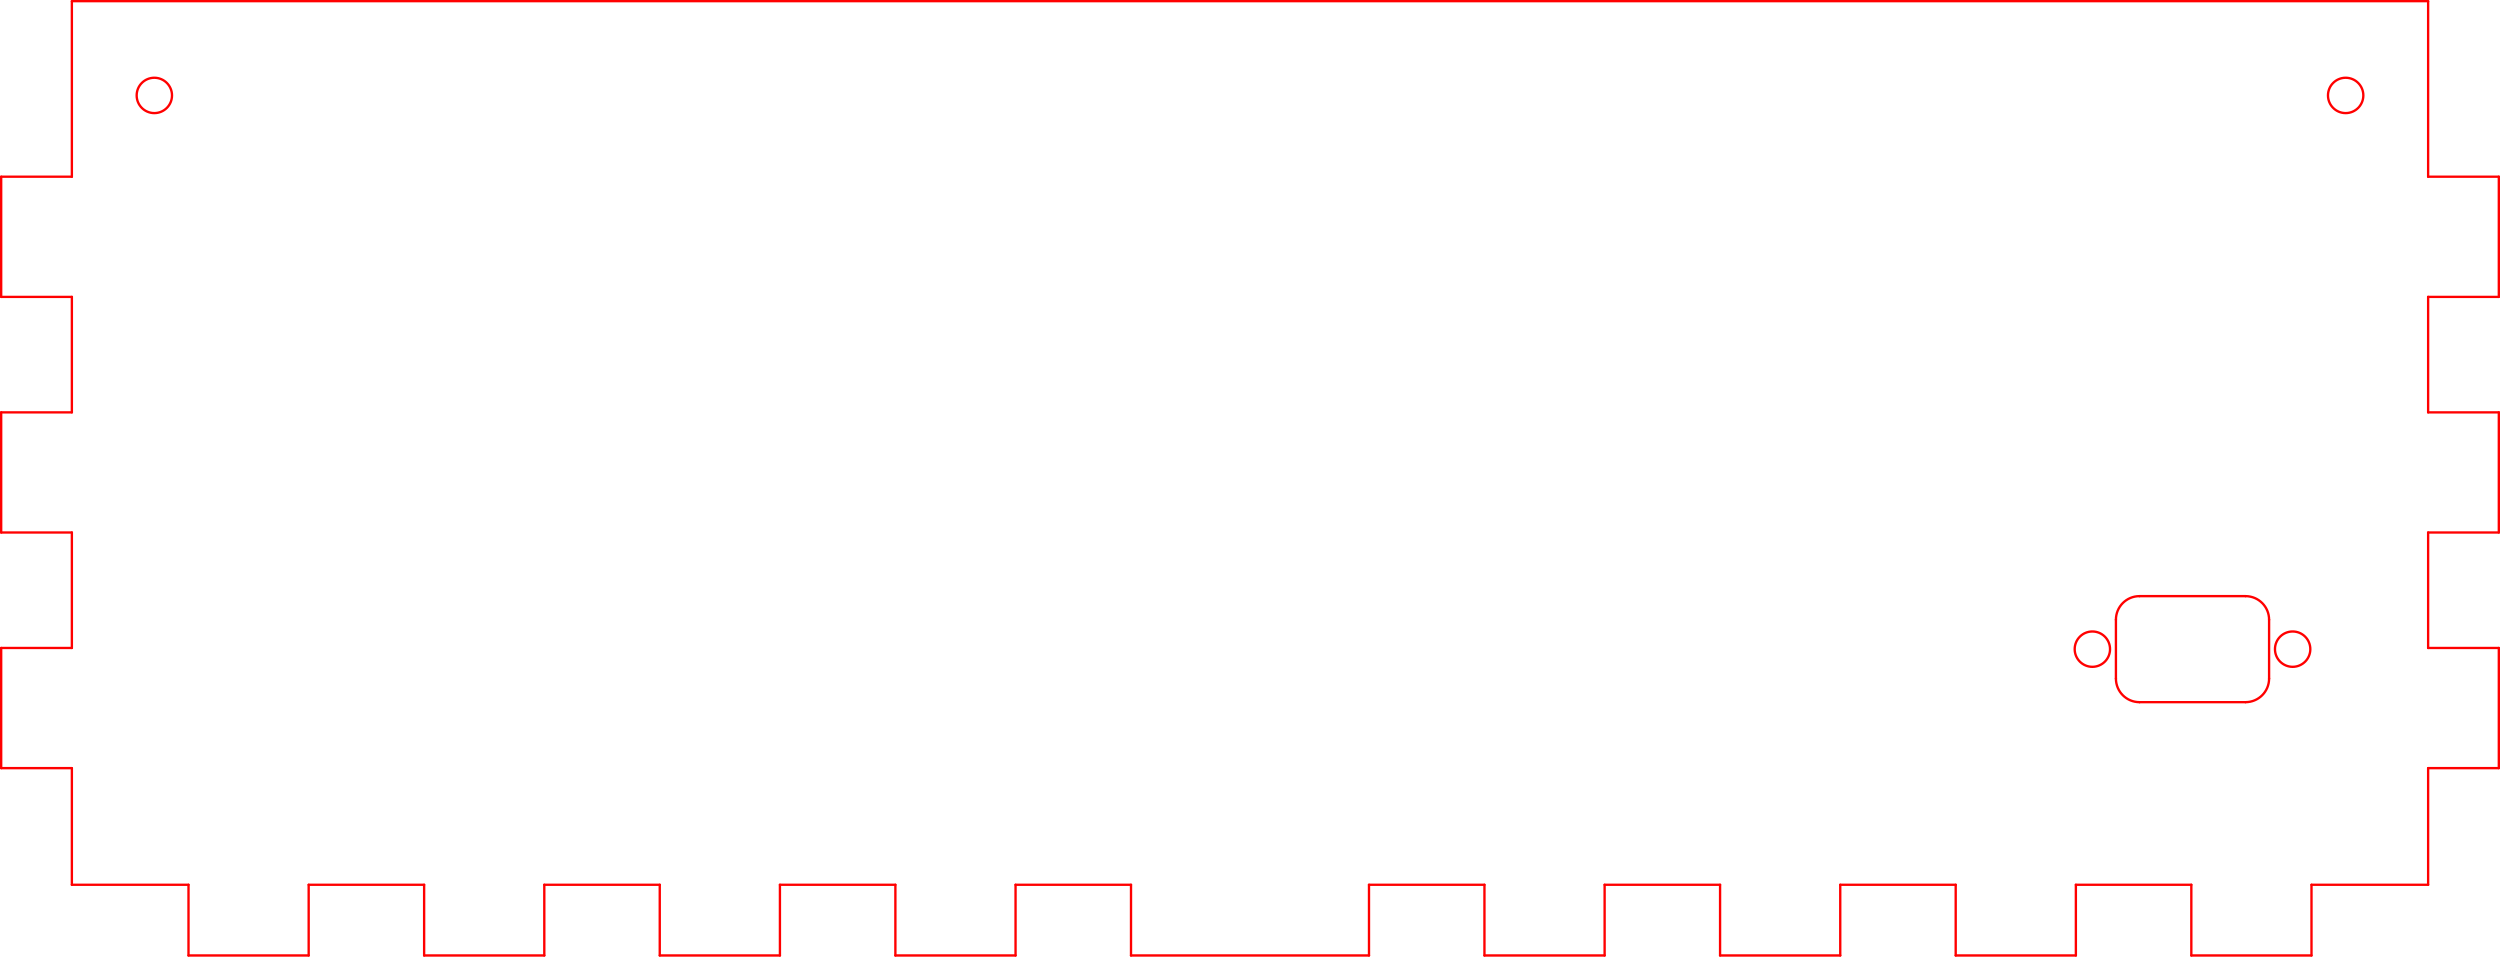
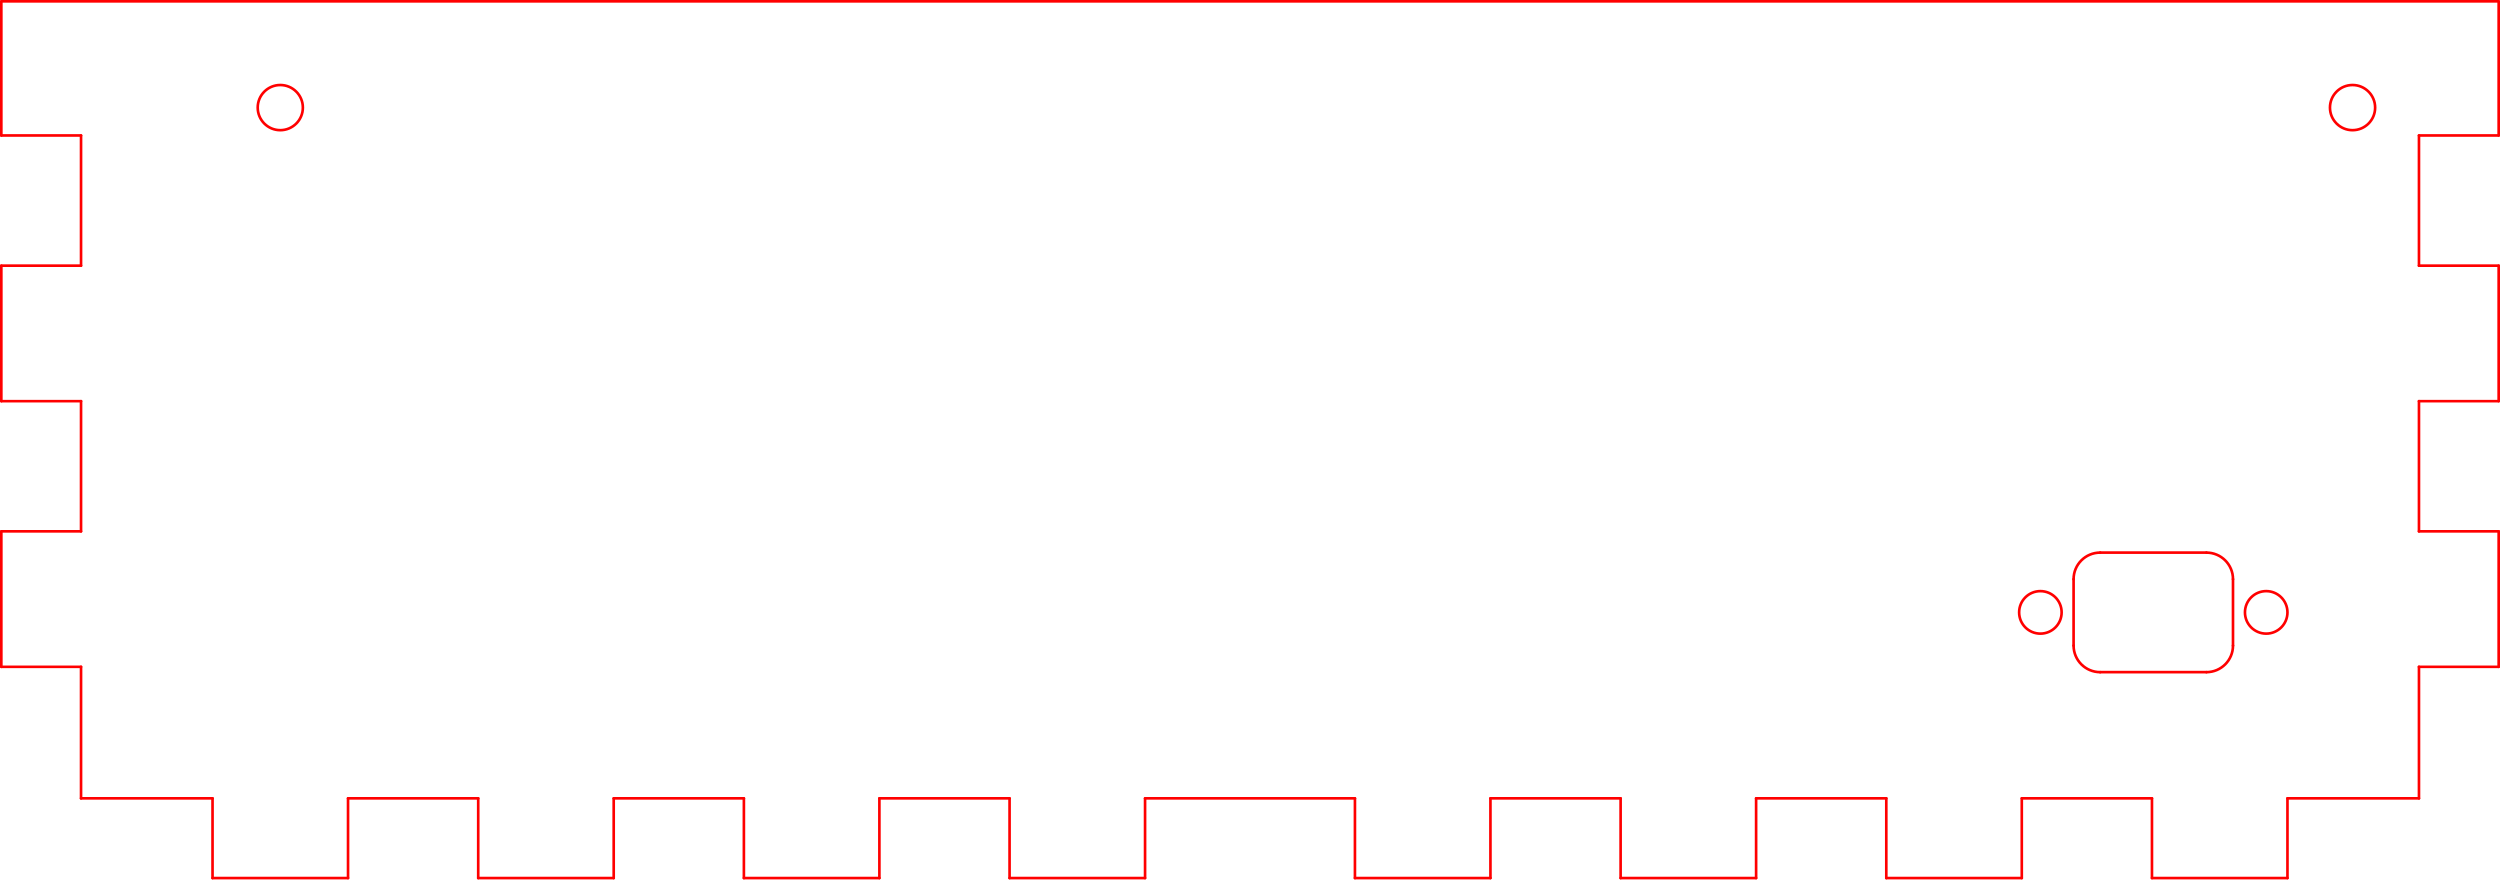
- <svg xmlns="http://www.w3.org/2000/svg" viewBox="0 0 802.016 306.901" width="802.016" height="306.901" version="1.1" id="svg80">
+ <svg xmlns="http://www.w3.org/2000/svg" viewBox="0 0 711.307 250.208" width="711.307" height="250.208" version="1.1" id="svg72">
  <defs id="defs4">
    <marker id="DistanceX" orient="auto" refX="0" refY="0" style="overflow:visible">
      <path d="M 3,-3 -3,3 M 0,-5 V 5" style="stroke:#000000;stroke-width:0.5" id="path1" />
    </marker>
    <pattern id="Hatch" patternUnits="userSpaceOnUse" width="8" height="8" x="0" y="0">
      <path d="M8 4 l-4,4" stroke="#000000" stroke-width="0.25" linecap="square" id="path2" />
      <path d="M6 2 l-4,4" stroke="#000000" stroke-width="0.25" linecap="square" id="path3" />
      <path d="M4 0 l-4,4" stroke="#000000" stroke-width="0.25" linecap="square" id="path4" />
    </pattern>
    <symbol id="*Model_Space" />
    <symbol id="*Paper_Space" />
    <symbol id="*Paper_Space0" />
  </defs>
-   <g id="g80" transform="translate(23.05515,-838.6771)">
-     <path d="m 32.126,869.291 a 5.669,5.669 0 0 0 -11.339,0 5.669,5.669 0 0 0 11.339,0 z" style="fill:none;stroke:#ff0000;stroke-width:0.756;stroke-linecap:round;stroke-dasharray:none;stroke-opacity:1" id="path5" />
-     <path d="m 735.118,869.291 a 5.669,5.669 0 0 0 -11.339,0 5.669,5.669 0 0 0 11.339,0 z" style="fill:none;stroke:#ff0000;stroke-width:0.756;stroke-linecap:round;stroke-dasharray:none;stroke-opacity:1" id="path6" />
-     <path d="m 718.11,1046.929 a 5.669,5.669 0 0 0 -11.339,0 5.669,5.669 0 0 0 11.339,0 z" style="fill:none;stroke:#ff0000;stroke-width:0.756;stroke-linecap:round;stroke-dasharray:none;stroke-opacity:1" id="path7" />
-     <path d="m 653.858,1046.929 a 5.669,5.669 0 0 0 -11.339,0 5.669,5.669 0 0 0 11.339,0 z" style="fill:none;stroke:#ff0000;stroke-width:0.756;stroke-linecap:round;stroke-dasharray:none;stroke-opacity:1" id="path8" />
-     <path d="m 663.307,1029.921 a 7.559,7.559 0 0 0 -7.559,7.559" style="fill:none;stroke:#ff0000;stroke-width:0.756;stroke-linecap:round;stroke-dasharray:none;stroke-opacity:1" id="path9" />
-     <path style="fill:none;stroke:#ff0000;stroke-width:0.756;stroke-linecap:round;stroke-dasharray:none;stroke-opacity:1" d="M 697.323,1029.92 H 663.307" id="path10" />
-     <path d="m 704.882,1037.48 a 7.559,7.559 0 0 0 -7.559,-7.559" style="fill:none;stroke:#ff0000;stroke-width:0.756;stroke-linecap:round;stroke-dasharray:none;stroke-opacity:1" id="path11" />
-     <path style="fill:none;stroke:#ff0000;stroke-width:0.756;stroke-linecap:round;stroke-dasharray:none;stroke-opacity:1" d="m 704.882,1056.38 v -18.9" id="path12" />
-     <path d="m 697.323,1063.937 a 7.559,7.559 0 0 0 7.559,-7.559" style="fill:none;stroke:#ff0000;stroke-width:0.756;stroke-linecap:round;stroke-dasharray:none;stroke-opacity:1" id="path13" />
-     <path style="fill:none;stroke:#ff0000;stroke-width:0.756;stroke-linecap:round;stroke-dasharray:none;stroke-opacity:1" d="m 663.307,1063.94 h 34.016" id="path14" />
-     <path d="m 655.748,1056.378 a 7.559,7.559 0 0 0 7.559,7.559" style="fill:none;stroke:#ff0000;stroke-width:0.756;stroke-linecap:round;stroke-dasharray:none;stroke-opacity:1" id="path15" />
-     <path style="fill:none;stroke:#ff0000;stroke-width:0.756;stroke-linecap:round;stroke-dasharray:none;stroke-opacity:1" d="m 655.748,1037.48 v 18.9" id="path16" />
-     <path style="fill:none;stroke:#ff0000;stroke-width:0.756;stroke-linecap:round;stroke-dasharray:none;stroke-opacity:1" d="m 416.126,1122.52 v 22.68" id="path17" />
-     <path style="fill:none;stroke:#ff0000;stroke-width:0.756;stroke-linecap:round;stroke-dasharray:none;stroke-opacity:1" d="m 416.126,1122.52 h 37.039" id="path18" />
-     <path style="fill:none;stroke:#ff0000;stroke-width:0.756;stroke-linecap:round;stroke-dasharray:none;stroke-opacity:1" d="m 453.165,1122.52 v 22.68" id="path19" />
-     <path style="fill:none;stroke:#ff0000;stroke-width:0.756;stroke-linecap:round;stroke-dasharray:none;stroke-opacity:1" d="M 491.717,1145.2 H 453.165" id="path20" />
-     <path style="fill:none;stroke:#ff0000;stroke-width:0.756;stroke-linecap:round;stroke-dasharray:none;stroke-opacity:1" d="m 491.717,1122.52 v 22.68" id="path21" />
-     <path style="fill:none;stroke:#ff0000;stroke-width:0.756;stroke-linecap:round;stroke-dasharray:none;stroke-opacity:1" d="m 491.717,1122.52 h 37.039" id="path22" />
-     <path style="fill:none;stroke:#ff0000;stroke-width:0.756;stroke-linecap:round;stroke-dasharray:none;stroke-opacity:1" d="m 528.756,1122.52 v 22.68" id="path23" />
-     <path style="fill:none;stroke:#ff0000;stroke-width:0.756;stroke-linecap:round;stroke-dasharray:none;stroke-opacity:1" d="M 567.307,1145.2 H 528.756" id="path24" />
-     <path style="fill:none;stroke:#ff0000;stroke-width:0.756;stroke-linecap:round;stroke-dasharray:none;stroke-opacity:1" d="m 567.307,1122.52 v 22.68" id="path25" />
-     <path style="fill:none;stroke:#ff0000;stroke-width:0.756;stroke-linecap:round;stroke-dasharray:none;stroke-opacity:1" d="m 567.307,1122.52 h 37.039" id="path26" />
-     <path style="fill:none;stroke:#ff0000;stroke-width:0.756;stroke-linecap:round;stroke-dasharray:none;stroke-opacity:1" d="m 604.346,1122.52 v 22.68" id="path27" />
-     <path style="fill:none;stroke:#ff0000;stroke-width:0.756;stroke-linecap:round;stroke-dasharray:none;stroke-opacity:1" d="M 642.898,1145.2 H 604.346" id="path28" />
-     <path style="fill:none;stroke:#ff0000;stroke-width:0.756;stroke-linecap:round;stroke-dasharray:none;stroke-opacity:1" d="m 642.898,1122.52 v 22.68" id="path29" />
-     <path style="fill:none;stroke:#ff0000;stroke-width:0.756;stroke-linecap:round;stroke-dasharray:none;stroke-opacity:1" d="m 642.898,1122.52 h 37.039" id="path30" />
-     <path style="fill:none;stroke:#ff0000;stroke-width:0.756;stroke-linecap:round;stroke-dasharray:none;stroke-opacity:1" d="m 679.937,1122.52 v 22.68" id="path31" />
-     <path style="fill:none;stroke:#ff0000;stroke-width:0.756;stroke-linecap:round;stroke-dasharray:none;stroke-opacity:1" d="M 718.488,1145.2 H 679.937" id="path32" />
-     <path style="fill:none;stroke:#ff0000;stroke-width:0.756;stroke-linecap:round;stroke-dasharray:none;stroke-opacity:1" d="m 718.488,1122.52 v 22.68" id="path33" />
-     <path style="fill:none;stroke:#ff0000;stroke-width:0.756;stroke-linecap:round;stroke-dasharray:none;stroke-opacity:1" d="m 718.488,1122.52 h 37.418" id="path34" />
-     <path style="fill:none;stroke:#ff0000;stroke-width:0.756;stroke-linecap:round;stroke-dasharray:none;stroke-opacity:1" d="M 755.906,1122.52 V 1085.1" id="path35" />
-     <path style="fill:none;stroke:#ff0000;stroke-width:0.756;stroke-linecap:round;stroke-dasharray:none;stroke-opacity:1" d="m 755.906,1085.1 h 22.677" id="path36" />
-     <path style="fill:none;stroke:#ff0000;stroke-width:0.756;stroke-linecap:round;stroke-dasharray:none;stroke-opacity:1" d="m 778.583,1046.55 v 38.55" id="path37" />
-     <path style="fill:none;stroke:#ff0000;stroke-width:0.756;stroke-linecap:round;stroke-dasharray:none;stroke-opacity:1" d="m 755.906,1046.55 h 22.677" id="path38" />
-     <path style="fill:none;stroke:#ff0000;stroke-width:0.756;stroke-linecap:round;stroke-dasharray:none;stroke-opacity:1" d="m 755.906,1046.55 v -37.04" id="path39" />
-     <path style="fill:none;stroke:#ff0000;stroke-width:0.756;stroke-linecap:round;stroke-dasharray:none;stroke-opacity:1" d="m 755.906,1009.51 h 22.677" id="path40" />
-     <path style="fill:none;stroke:#ff0000;stroke-width:0.756;stroke-linecap:round;stroke-dasharray:none;stroke-opacity:1" d="m 778.583,970.961 v 38.549" id="path41" />
-     <path style="fill:none;stroke:#ff0000;stroke-width:0.756;stroke-linecap:round;stroke-dasharray:none;stroke-opacity:1" d="m 755.906,970.961 h 22.677" id="path42" />
-     <path style="fill:none;stroke:#ff0000;stroke-width:0.756;stroke-linecap:round;stroke-dasharray:none;stroke-opacity:1" d="m 755.906,970.961 v -37.04" id="path43" />
-     <path style="fill:none;stroke:#ff0000;stroke-width:0.756;stroke-linecap:round;stroke-dasharray:none;stroke-opacity:1" d="m 755.906,933.921 h 22.677" id="path44" />
-     <path style="fill:none;stroke:#ff0000;stroke-width:0.756;stroke-linecap:round;stroke-dasharray:none;stroke-opacity:1" d="m 778.583,895.37 v 38.551" id="path45" />
-     <path style="fill:none;stroke:#ff0000;stroke-width:0.756;stroke-linecap:round;stroke-dasharray:none;stroke-opacity:1" d="m 755.906,895.37 h 22.677" id="path46" />
-     <path style="fill:none;stroke:#ff0000;stroke-width:0.756;stroke-linecap:round;stroke-dasharray:none;stroke-opacity:1" d="M 755.906,895.37 V 839.055" id="path47" />
-     <path style="fill:none;stroke:#ff0000;stroke-width:0.756;stroke-linecap:round;stroke-dasharray:none;stroke-opacity:1" d="M 0,839.055 H 755.906" id="path48" />
-     <path style="fill:none;stroke:#ff0000;stroke-width:0.756;stroke-linecap:round;stroke-dasharray:none;stroke-opacity:1" d="M 0,895.37 V 839.055" id="path49" />
-     <path style="fill:none;stroke:#ff0000;stroke-width:0.756;stroke-linecap:round;stroke-dasharray:none;stroke-opacity:1" d="M 0,895.37 H -22.677" id="path50" />
-     <path style="fill:none;stroke:#ff0000;stroke-width:0.756;stroke-linecap:round;stroke-dasharray:none;stroke-opacity:1" d="m -22.677,895.37 v 38.551" id="path51" />
-     <path style="fill:none;stroke:#ff0000;stroke-width:0.756;stroke-linecap:round;stroke-dasharray:none;stroke-opacity:1" d="M 0,933.921 H -22.677" id="path52" />
-     <path style="fill:none;stroke:#ff0000;stroke-width:0.756;stroke-linecap:round;stroke-dasharray:none;stroke-opacity:1" d="m 0,970.961 v -37.04" id="path53" />
-     <path style="fill:none;stroke:#ff0000;stroke-width:0.756;stroke-linecap:round;stroke-dasharray:none;stroke-opacity:1" d="M 0,970.961 H -22.677" id="path54" />
-     <path style="fill:none;stroke:#ff0000;stroke-width:0.756;stroke-linecap:round;stroke-dasharray:none;stroke-opacity:1" d="m -22.677,970.961 v 38.549" id="path55" />
-     <path style="fill:none;stroke:#ff0000;stroke-width:0.756;stroke-linecap:round;stroke-dasharray:none;stroke-opacity:1" d="M 0,1009.51 H -22.677" id="path56" />
-     <path style="fill:none;stroke:#ff0000;stroke-width:0.756;stroke-linecap:round;stroke-dasharray:none;stroke-opacity:1" d="m 0,1046.55 v -37.04" id="path57" />
-     <path style="fill:none;stroke:#ff0000;stroke-width:0.756;stroke-linecap:round;stroke-dasharray:none;stroke-opacity:1" d="M 0,1046.55 H -22.677" id="path58" />
-     <path style="fill:none;stroke:#ff0000;stroke-width:0.756;stroke-linecap:round;stroke-dasharray:none;stroke-opacity:1" d="m -22.677,1046.55 v 38.55" id="path59" />
-     <path style="fill:none;stroke:#ff0000;stroke-width:0.756;stroke-linecap:round;stroke-dasharray:none;stroke-opacity:1" d="M 0,1085.1 H -22.677" id="path60" />
-     <path style="fill:none;stroke:#ff0000;stroke-width:0.756;stroke-linecap:round;stroke-dasharray:none;stroke-opacity:1" d="M 0,1122.52 V 1085.1" id="path61" />
-     <path style="fill:none;stroke:#ff0000;stroke-width:0.756;stroke-linecap:round;stroke-dasharray:none;stroke-opacity:1" d="M 0,1122.52 H 37.417" id="path62" />
-     <path style="fill:none;stroke:#ff0000;stroke-width:0.756;stroke-linecap:round;stroke-dasharray:none;stroke-opacity:1" d="m 37.417,1122.52 v 22.68" id="path63" />
-     <path style="fill:none;stroke:#ff0000;stroke-width:0.756;stroke-linecap:round;stroke-dasharray:none;stroke-opacity:1" d="M 37.417,1145.2 H 75.969" id="path64" />
-     <path style="fill:none;stroke:#ff0000;stroke-width:0.756;stroke-linecap:round;stroke-dasharray:none;stroke-opacity:1" d="m 75.969,1122.52 v 22.68" id="path65" />
-     <path style="fill:none;stroke:#ff0000;stroke-width:0.756;stroke-linecap:round;stroke-dasharray:none;stroke-opacity:1" d="M 75.969,1122.52 H 113.008" id="path66" />
-     <path style="fill:none;stroke:#ff0000;stroke-width:0.756;stroke-linecap:round;stroke-dasharray:none;stroke-opacity:1" d="m 113.008,1122.52 v 22.68" id="path67" />
-     <path style="fill:none;stroke:#ff0000;stroke-width:0.756;stroke-linecap:round;stroke-dasharray:none;stroke-opacity:1" d="m 113.008,1145.2 h 38.551" id="path68" />
-     <path style="fill:none;stroke:#ff0000;stroke-width:0.756;stroke-linecap:round;stroke-dasharray:none;stroke-opacity:1" d="m 151.559,1122.52 v 22.68" id="path69" />
-     <path style="fill:none;stroke:#ff0000;stroke-width:0.756;stroke-linecap:round;stroke-dasharray:none;stroke-opacity:1" d="m 151.559,1122.52 h 37.039" id="path70" />
-     <path style="fill:none;stroke:#ff0000;stroke-width:0.756;stroke-linecap:round;stroke-dasharray:none;stroke-opacity:1" d="m 188.598,1122.52 v 22.68" id="path71" />
-     <path style="fill:none;stroke:#ff0000;stroke-width:0.756;stroke-linecap:round;stroke-dasharray:none;stroke-opacity:1" d="M 188.598,1145.2 H 227.15" id="path72" />
-     <path style="fill:none;stroke:#ff0000;stroke-width:0.756;stroke-linecap:round;stroke-dasharray:none;stroke-opacity:1" d="m 227.15,1122.52 v 22.68" id="path73" />
-     <path style="fill:none;stroke:#ff0000;stroke-width:0.756;stroke-linecap:round;stroke-dasharray:none;stroke-opacity:1" d="m 227.15,1122.52 h 37.039" id="path74" />
-     <path style="fill:none;stroke:#ff0000;stroke-width:0.756;stroke-linecap:round;stroke-dasharray:none;stroke-opacity:1" d="m 264.189,1122.52 v 22.68" id="path75" />
-     <path style="fill:none;stroke:#ff0000;stroke-width:0.756;stroke-linecap:round;stroke-dasharray:none;stroke-opacity:1" d="M 264.189,1145.2 H 302.74" id="path76" />
-     <path style="fill:none;stroke:#ff0000;stroke-width:0.756;stroke-linecap:round;stroke-dasharray:none;stroke-opacity:1" d="m 302.74,1122.52 v 22.68" id="path77" />
-     <path style="fill:none;stroke:#ff0000;stroke-width:0.756;stroke-linecap:round;stroke-dasharray:none;stroke-opacity:1" d="m 302.74,1122.52 h 37.04" id="path78" />
-     <path style="fill:none;stroke:#ff0000;stroke-width:0.756;stroke-linecap:round;stroke-dasharray:none;stroke-opacity:1" d="m 339.78,1122.52 v 22.68" id="path79" />
-     <path style="fill:none;stroke:#ff0000;stroke-width:0.756;stroke-linecap:round;stroke-dasharray:none;stroke-opacity:1" d="M 416.126,1145.2 H 339.78" id="path80" />
+   <g id="g72" transform="translate(23.05515,-895.37)">
+     <path d="m 627.78,1069.606 a 6.047,6.047 0 0 0 -12.094,0 6.047,6.047 0 0 0 12.094,0 z" style="fill:none;stroke:#ff0000;stroke-width:0.756;stroke-linecap:round;stroke-dasharray:none;stroke-opacity:1" id="path5" />
+     <path d="m 563.528,1069.606 a 6.047,6.047 0 0 0 -12.094,0 6.047,6.047 0 0 0 12.094,0 z" style="fill:none;stroke:#ff0000;stroke-width:0.756;stroke-linecap:round;stroke-dasharray:none;stroke-opacity:1" id="path6" />
+     <path d="m 604.724,1086.614 a 7.559,7.559 0 0 0 7.559,-7.559" style="fill:none;stroke:#ff0000;stroke-width:0.756;stroke-linecap:round;stroke-dasharray:none;stroke-opacity:1" id="path7" />
+     <path style="fill:none;stroke:#ff0000;stroke-width:0.756;stroke-linecap:round;stroke-dasharray:none;stroke-opacity:1" d="M 604.724,1086.61 H 574.488" id="path8" />
+     <path d="m 566.929,1079.055 a 7.559,7.559 0 0 0 7.559,7.559" style="fill:none;stroke:#ff0000;stroke-width:0.756;stroke-linecap:round;stroke-dasharray:none;stroke-opacity:1" id="path9" />
+     <path style="fill:none;stroke:#ff0000;stroke-width:0.756;stroke-linecap:round;stroke-dasharray:none;stroke-opacity:1" d="m 566.929,1079.06 v -18.9" id="path10" />
+     <path d="m 574.488,1052.598 a 7.559,7.559 0 0 0 -7.559,7.559" style="fill:none;stroke:#ff0000;stroke-width:0.756;stroke-linecap:round;stroke-dasharray:none;stroke-opacity:1" id="path11" />
+     <path style="fill:none;stroke:#ff0000;stroke-width:0.756;stroke-linecap:round;stroke-dasharray:none;stroke-opacity:1" d="m 574.488,1052.6 h 30.236" id="path12" />
+     <path d="m 612.283,1060.158 a 7.559,7.559 0 0 0 -7.559,-7.559" style="fill:none;stroke:#ff0000;stroke-width:0.756;stroke-linecap:round;stroke-dasharray:none;stroke-opacity:1" id="path13" />
+     <path style="fill:none;stroke:#ff0000;stroke-width:0.756;stroke-linecap:round;stroke-dasharray:none;stroke-opacity:1" d="m 612.283,1060.16 v 18.9" id="path14" />
+     <path d="m 63.118,925.984 a 6.425,6.425 0 0 0 -12.85,0 6.425,6.425 0 0 0 12.85,0 z" style="fill:none;stroke:#ff0000;stroke-width:0.756;stroke-linecap:round;stroke-dasharray:none;stroke-opacity:1" id="path15" />
+     <path d="m 652.724,925.984 a 6.425,6.425 0 0 0 -12.85,0 6.425,6.425 0 0 0 12.85,0 z" style="fill:none;stroke:#ff0000;stroke-width:0.756;stroke-linecap:round;stroke-dasharray:none;stroke-opacity:1" id="path16" />
+     <path style="fill:none;stroke:#ff0000;stroke-width:0.756;stroke-linecap:round;stroke-dasharray:none;stroke-opacity:1" d="M 0,1122.52 H 37.417" id="path17" />
+     <path style="fill:none;stroke:#ff0000;stroke-width:0.756;stroke-linecap:round;stroke-dasharray:none;stroke-opacity:1" d="m 37.417,1122.52 v 22.68" id="path18" />
+     <path style="fill:none;stroke:#ff0000;stroke-width:0.756;stroke-linecap:round;stroke-dasharray:none;stroke-opacity:1" d="M 37.417,1145.2 H 75.969" id="path19" />
+     <path style="fill:none;stroke:#ff0000;stroke-width:0.756;stroke-linecap:round;stroke-dasharray:none;stroke-opacity:1" d="m 75.969,1122.52 v 22.68" id="path20" />
+     <path style="fill:none;stroke:#ff0000;stroke-width:0.756;stroke-linecap:round;stroke-dasharray:none;stroke-opacity:1" d="M 75.969,1122.52 H 113.008" id="path21" />
+     <path style="fill:none;stroke:#ff0000;stroke-width:0.756;stroke-linecap:round;stroke-dasharray:none;stroke-opacity:1" d="m 113.008,1122.52 v 22.68" id="path22" />
+     <path style="fill:none;stroke:#ff0000;stroke-width:0.756;stroke-linecap:round;stroke-dasharray:none;stroke-opacity:1" d="m 113.008,1145.2 h 38.551" id="path23" />
+     <path style="fill:none;stroke:#ff0000;stroke-width:0.756;stroke-linecap:round;stroke-dasharray:none;stroke-opacity:1" d="m 151.559,1122.52 v 22.68" id="path24" />
+     <path style="fill:none;stroke:#ff0000;stroke-width:0.756;stroke-linecap:round;stroke-dasharray:none;stroke-opacity:1" d="m 151.559,1122.52 h 37.039" id="path25" />
+     <path style="fill:none;stroke:#ff0000;stroke-width:0.756;stroke-linecap:round;stroke-dasharray:none;stroke-opacity:1" d="m 188.598,1122.52 v 22.68" id="path26" />
+     <path style="fill:none;stroke:#ff0000;stroke-width:0.756;stroke-linecap:round;stroke-dasharray:none;stroke-opacity:1" d="M 188.598,1145.2 H 227.15" id="path27" />
+     <path style="fill:none;stroke:#ff0000;stroke-width:0.756;stroke-linecap:round;stroke-dasharray:none;stroke-opacity:1" d="m 227.15,1122.52 v 22.68" id="path28" />
+     <path style="fill:none;stroke:#ff0000;stroke-width:0.756;stroke-linecap:round;stroke-dasharray:none;stroke-opacity:1" d="m 227.15,1122.52 h 37.039" id="path29" />
+     <path style="fill:none;stroke:#ff0000;stroke-width:0.756;stroke-linecap:round;stroke-dasharray:none;stroke-opacity:1" d="m 264.189,1122.52 v 22.68" id="path30" />
+     <path style="fill:none;stroke:#ff0000;stroke-width:0.756;stroke-linecap:round;stroke-dasharray:none;stroke-opacity:1" d="M 264.189,1145.2 H 302.74" id="path31" />
+     <path style="fill:none;stroke:#ff0000;stroke-width:0.756;stroke-linecap:round;stroke-dasharray:none;stroke-opacity:1" d="m 302.74,1122.52 v 22.68" id="path32" />
+     <path style="fill:none;stroke:#ff0000;stroke-width:0.756;stroke-linecap:round;stroke-dasharray:none;stroke-opacity:1" d="m 302.74,1122.52 h 59.717" id="path33" />
+     <path style="fill:none;stroke:#ff0000;stroke-width:0.756;stroke-linecap:round;stroke-dasharray:none;stroke-opacity:1" d="m 362.457,1122.52 v 22.68" id="path34" />
+     <path style="fill:none;stroke:#ff0000;stroke-width:0.756;stroke-linecap:round;stroke-dasharray:none;stroke-opacity:1" d="M 401.008,1145.2 H 362.457" id="path35" />
+     <path style="fill:none;stroke:#ff0000;stroke-width:0.756;stroke-linecap:round;stroke-dasharray:none;stroke-opacity:1" d="m 401.008,1122.52 v 22.68" id="path36" />
+     <path style="fill:none;stroke:#ff0000;stroke-width:0.756;stroke-linecap:round;stroke-dasharray:none;stroke-opacity:1" d="m 401.008,1122.52 h 37.039" id="path37" />
+     <path style="fill:none;stroke:#ff0000;stroke-width:0.756;stroke-linecap:round;stroke-dasharray:none;stroke-opacity:1" d="m 438.047,1122.52 v 22.68" id="path38" />
+     <path style="fill:none;stroke:#ff0000;stroke-width:0.756;stroke-linecap:round;stroke-dasharray:none;stroke-opacity:1" d="M 476.598,1145.2 H 438.047" id="path39" />
+     <path style="fill:none;stroke:#ff0000;stroke-width:0.756;stroke-linecap:round;stroke-dasharray:none;stroke-opacity:1" d="m 476.598,1122.52 v 22.68" id="path40" />
+     <path style="fill:none;stroke:#ff0000;stroke-width:0.756;stroke-linecap:round;stroke-dasharray:none;stroke-opacity:1" d="m 476.598,1122.52 h 37.04" id="path41" />
+     <path style="fill:none;stroke:#ff0000;stroke-width:0.756;stroke-linecap:round;stroke-dasharray:none;stroke-opacity:1" d="m 513.638,1122.52 v 22.68" id="path42" />
+     <path style="fill:none;stroke:#ff0000;stroke-width:0.756;stroke-linecap:round;stroke-dasharray:none;stroke-opacity:1" d="M 552.189,1145.2 H 513.638" id="path43" />
+     <path style="fill:none;stroke:#ff0000;stroke-width:0.756;stroke-linecap:round;stroke-dasharray:none;stroke-opacity:1" d="m 552.189,1122.52 v 22.68" id="path44" />
+     <path style="fill:none;stroke:#ff0000;stroke-width:0.756;stroke-linecap:round;stroke-dasharray:none;stroke-opacity:1" d="m 552.189,1122.52 h 37.039" id="path45" />
+     <path style="fill:none;stroke:#ff0000;stroke-width:0.756;stroke-linecap:round;stroke-dasharray:none;stroke-opacity:1" d="m 589.228,1122.52 v 22.68" id="path46" />
+     <path style="fill:none;stroke:#ff0000;stroke-width:0.756;stroke-linecap:round;stroke-dasharray:none;stroke-opacity:1" d="M 627.78,1145.2 H 589.228" id="path47" />
+     <path style="fill:none;stroke:#ff0000;stroke-width:0.756;stroke-linecap:round;stroke-dasharray:none;stroke-opacity:1" d="m 627.78,1122.52 v 22.68" id="path48" />
+     <path style="fill:none;stroke:#ff0000;stroke-width:0.756;stroke-linecap:round;stroke-dasharray:none;stroke-opacity:1" d="m 627.78,1122.52 h 37.417" id="path49" />
+     <path style="fill:none;stroke:#ff0000;stroke-width:0.756;stroke-linecap:round;stroke-dasharray:none;stroke-opacity:1" d="M 665.197,1122.52 V 1085.1" id="path50" />
+     <path style="fill:none;stroke:#ff0000;stroke-width:0.756;stroke-linecap:round;stroke-dasharray:none;stroke-opacity:1" d="m 665.197,1085.1 h 22.677" id="path51" />
+     <path style="fill:none;stroke:#ff0000;stroke-width:0.756;stroke-linecap:round;stroke-dasharray:none;stroke-opacity:1" d="m 687.874,1046.55 v 38.55" id="path52" />
+     <path style="fill:none;stroke:#ff0000;stroke-width:0.756;stroke-linecap:round;stroke-dasharray:none;stroke-opacity:1" d="m 665.197,1046.55 h 22.677" id="path53" />
+     <path style="fill:none;stroke:#ff0000;stroke-width:0.756;stroke-linecap:round;stroke-dasharray:none;stroke-opacity:1" d="m 665.197,1046.55 v -37.04" id="path54" />
+     <path style="fill:none;stroke:#ff0000;stroke-width:0.756;stroke-linecap:round;stroke-dasharray:none;stroke-opacity:1" d="m 665.197,1009.51 h 22.677" id="path55" />
+     <path style="fill:none;stroke:#ff0000;stroke-width:0.756;stroke-linecap:round;stroke-dasharray:none;stroke-opacity:1" d="m 687.874,970.961 v 38.549" id="path56" />
+     <path style="fill:none;stroke:#ff0000;stroke-width:0.756;stroke-linecap:round;stroke-dasharray:none;stroke-opacity:1" d="m 665.197,970.961 h 22.677" id="path57" />
+     <path style="fill:none;stroke:#ff0000;stroke-width:0.756;stroke-linecap:round;stroke-dasharray:none;stroke-opacity:1" d="m 665.197,970.961 v -37.04" id="path58" />
+     <path style="fill:none;stroke:#ff0000;stroke-width:0.756;stroke-linecap:round;stroke-dasharray:none;stroke-opacity:1" d="m 665.197,933.921 h 22.677" id="path59" />
+     <path style="fill:none;stroke:#ff0000;stroke-width:0.756;stroke-linecap:round;stroke-dasharray:none;stroke-opacity:1" d="m 687.874,895.748 v 38.173" id="path60" />
+     <path style="fill:none;stroke:#ff0000;stroke-width:0.756;stroke-linecap:round;stroke-dasharray:none;stroke-opacity:1" d="M -22.677,895.748 H 687.874" id="path61" />
+     <path style="fill:none;stroke:#ff0000;stroke-width:0.756;stroke-linecap:round;stroke-dasharray:none;stroke-opacity:1" d="m -22.677,895.748 v 38.173" id="path62" />
+     <path style="fill:none;stroke:#ff0000;stroke-width:0.756;stroke-linecap:round;stroke-dasharray:none;stroke-opacity:1" d="M 0,933.921 H -22.677" id="path63" />
+     <path style="fill:none;stroke:#ff0000;stroke-width:0.756;stroke-linecap:round;stroke-dasharray:none;stroke-opacity:1" d="m 0,970.961 v -37.04" id="path64" />
+     <path style="fill:none;stroke:#ff0000;stroke-width:0.756;stroke-linecap:round;stroke-dasharray:none;stroke-opacity:1" d="M 0,970.961 H -22.677" id="path65" />
+     <path style="fill:none;stroke:#ff0000;stroke-width:0.756;stroke-linecap:round;stroke-dasharray:none;stroke-opacity:1" d="m -22.677,970.961 v 38.549" id="path66" />
+     <path style="fill:none;stroke:#ff0000;stroke-width:0.756;stroke-linecap:round;stroke-dasharray:none;stroke-opacity:1" d="M 0,1009.51 H -22.677" id="path67" />
+     <path style="fill:none;stroke:#ff0000;stroke-width:0.756;stroke-linecap:round;stroke-dasharray:none;stroke-opacity:1" d="m 0,1046.55 v -37.04" id="path68" />
+     <path style="fill:none;stroke:#ff0000;stroke-width:0.756;stroke-linecap:round;stroke-dasharray:none;stroke-opacity:1" d="M 0,1046.55 H -22.677" id="path69" />
+     <path style="fill:none;stroke:#ff0000;stroke-width:0.756;stroke-linecap:round;stroke-dasharray:none;stroke-opacity:1" d="m -22.677,1046.55 v 38.55" id="path70" />
+     <path style="fill:none;stroke:#ff0000;stroke-width:0.756;stroke-linecap:round;stroke-dasharray:none;stroke-opacity:1" d="M 0,1085.1 H -22.677" id="path71" />
+     <path style="fill:none;stroke:#ff0000;stroke-width:0.756;stroke-linecap:round;stroke-dasharray:none;stroke-opacity:1" d="M 0,1122.52 V 1085.1" id="path72" />
  </g>
</svg>
